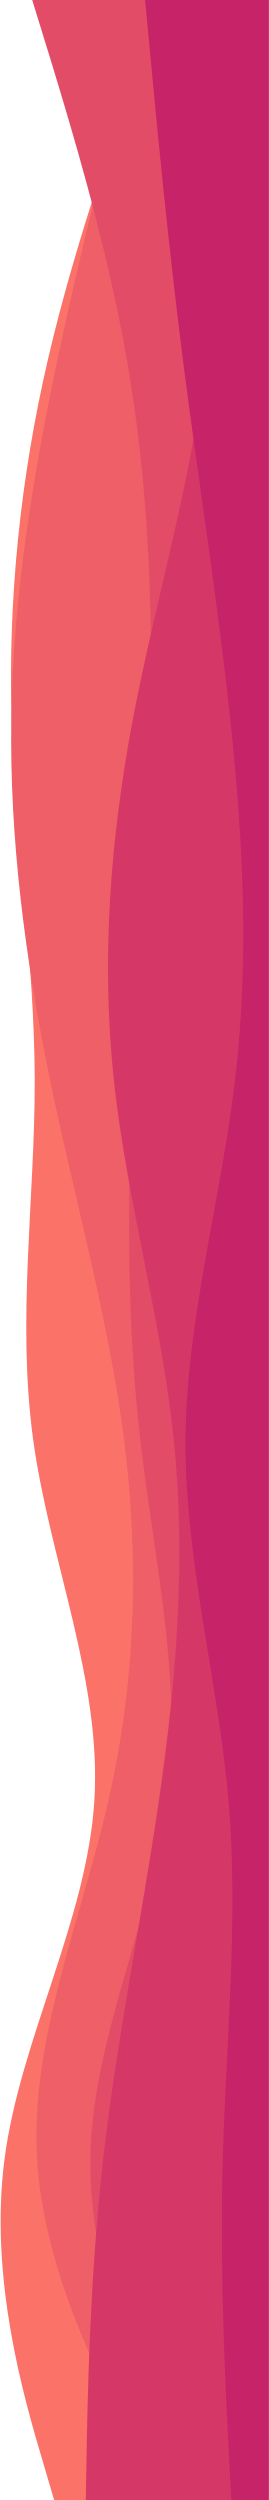
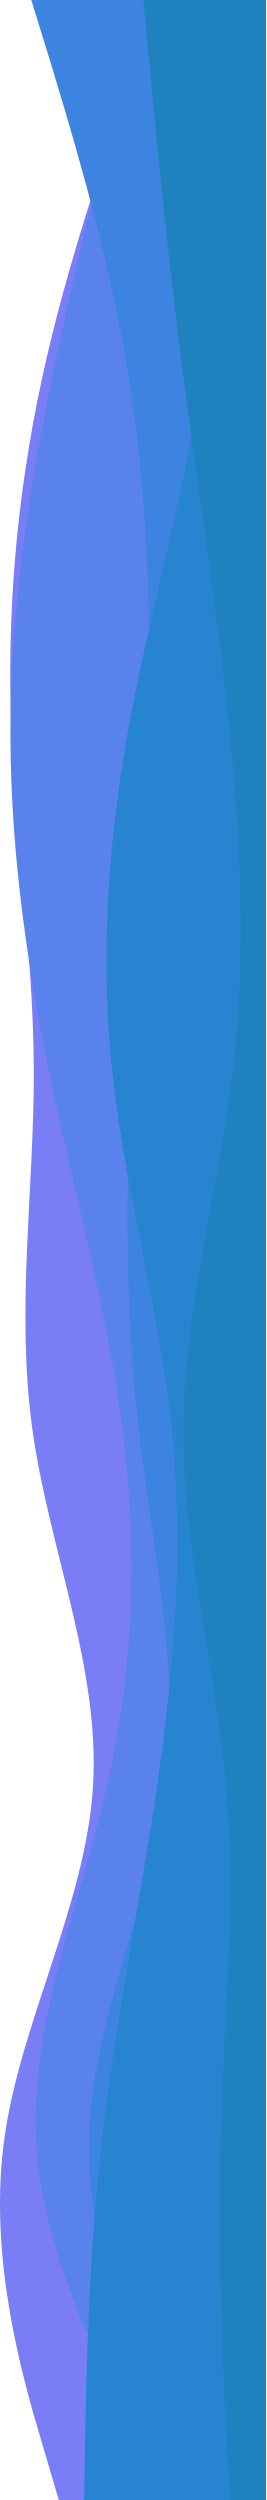
- <svg xmlns="http://www.w3.org/2000/svg" width="110" height="1024" viewBox="0 0 110 1024" fill="none">
-   <path d="M24.522 1032L17.283 1007.4C9.956 982.636 -4.523 933.444 1.844 884.424C8.212 835.404 35.599 786.556 38.652 737.536C41.705 688.516 20.423 639.324 13.619 589.96C6.816 540.596 14.317 491.404 14.23 442.04C14.056 392.676 6.206 343.484 4.723 294.464C3.327 245.444 8.212 196.596 19.551 147.576C30.889 98.556 48.683 49.364 57.492 24.596L66.389 0H110V24.596C110 49.364 110 98.556 110 147.576C110 196.596 110 245.444 110 294.464C110 343.484 110 392.676 110 442.04C110 491.404 110 540.596 110 589.96C110 639.324 110 688.516 110 737.536C110 786.556 110 835.404 110 884.424C110 933.444 110 982.636 110 1007.4V1032H24.522Z" fill="#FA7268" id="1" />
-   <path d="M71.622 1032L58.277 1007.4C44.845 982.636 18.155 933.444 15.19 884.424C12.311 835.404 33.245 786.556 44.409 737.536C55.661 688.516 57.056 639.324 50.864 589.96C44.584 540.596 30.628 491.404 20.423 442.04C10.305 392.676 3.851 343.484 4.636 294.464C5.333 245.444 13.184 196.596 23.476 147.576C33.855 98.556 46.59 49.364 53.044 24.596L59.411 0H110V24.596C110 49.364 110 98.556 110 147.576C110 196.596 110 245.444 110 294.464C110 343.484 110 392.676 110 442.04C110 491.404 110 540.596 110 589.96C110 639.324 110 688.516 110 737.536C110 786.556 110 835.404 110 884.424C110 933.444 110 982.636 110 1007.4V1032H71.622Z" fill="#EF5F67" id="2" />
-   <path d="M82.961 1032L71.361 1007.4C59.673 982.636 36.472 933.444 36.995 884.424C37.606 835.404 62.028 786.556 68.395 737.536C74.849 688.516 63.162 639.324 57.492 589.96C51.823 540.596 52.172 491.404 54.352 442.04C56.533 392.676 60.545 343.484 61.592 294.464C62.638 245.444 60.545 196.596 51.997 147.576C43.45 98.556 28.273 49.364 20.772 24.596L13.183 0H110V24.596C110 49.364 110 98.556 110 147.576C110 196.596 110 245.444 110 294.464C110 343.484 110 392.676 110 442.04C110 491.404 110 540.596 110 589.96C110 639.324 110 688.516 110 737.536C110 786.556 110 835.404 110 884.424C110 933.444 110 982.636 110 1007.4V1032H82.961Z" fill="#E34C67" id="3" />
-   <path d="M34.989 1032L35.425 1007.4C35.861 982.636 36.733 933.444 42.228 884.424C47.81 835.404 57.928 786.556 65.08 737.536C72.233 688.516 76.245 639.324 71.186 589.96C66.127 540.596 51.823 491.404 46.589 442.04C41.356 392.676 45.194 343.484 54.439 294.464C63.772 245.444 78.6 196.596 84.095 147.576C89.677 98.556 85.839 49.364 84.008 24.596L82.089 0H110V24.596C110 49.364 110 98.556 110 147.576C110 196.596 110 245.444 110 294.464C110 343.484 110 392.676 110 442.04C110 491.404 110 540.596 110 589.96C110 639.324 110 688.516 110 737.536C110 786.556 110 835.404 110 884.424C110 933.444 110 982.636 110 1007.4V1032H34.989Z" fill="#D53867" id="4" />
-   <path d="M95.172 1032L93.864 1007.4C92.556 982.636 89.939 933.444 91.247 884.424C92.556 835.404 97.789 786.556 93.602 737.536C89.328 688.516 75.722 639.324 75.983 589.96C76.245 540.596 90.549 491.404 96.306 442.04C102.15 392.676 99.533 343.484 94.3 294.464C89.067 245.444 81.217 196.596 74.937 147.576C68.744 98.556 64.034 49.364 61.766 24.596L59.411 0H110V24.596C110 49.364 110 98.556 110 147.576C110 196.596 110 245.444 110 294.464C110 343.484 110 392.676 110 442.04C110 491.404 110 540.596 110 589.96C110 639.324 110 688.516 110 737.536C110 786.556 110 835.404 110 884.424C110 933.444 110 982.636 110 1007.4V1032H95.172Z" fill="#C62368" id="5" />
+ <svg xmlns="http://www.w3.org/2000/svg" width="110" height="1032" viewBox="0 0 110 1032" fill="none">
+   <path d="M24.256 1032L17.016 1007.4C9.69 982.636 -4.789 933.444 1.578 884.424C7.945 835.404 35.333 786.556 38.386 737.536C41.438 688.516 20.156 639.324 13.353 589.96C6.55 540.596 14.051 491.404 13.963 442.04C13.789 392.676 5.939 343.484 4.456 294.464C3.061 245.444 7.945 196.596 19.284 147.576C30.623 98.556 48.416 49.364 57.226 24.596L66.122 0H109.733V24.596C109.733 49.364 109.733 98.556 109.733 147.576C109.733 196.596 109.733 245.444 109.733 294.464C109.733 343.484 109.733 392.676 109.733 442.04C109.733 491.404 109.733 540.596 109.733 589.96C109.733 639.324 109.733 688.516 109.733 737.536C109.733 786.556 109.733 835.404 109.733 884.424C109.733 933.444 109.733 982.636 109.733 1007.4V1032H24.256Z" fill="#797EF6" />
+   <path d="M71.356 1032L58.011 1007.4C44.579 982.636 17.889 933.444 14.923 884.424C12.045 835.404 32.978 786.556 44.142 737.536C55.394 688.516 56.79 639.324 50.597 589.96C44.317 540.596 30.361 491.404 20.156 442.04C10.039 392.676 3.584 343.484 4.369 294.464C5.067 245.444 12.917 196.596 23.209 147.576C33.589 98.556 46.323 49.364 52.777 24.596L59.145 0H109.734V24.596C109.734 49.364 109.734 98.556 109.734 147.576C109.734 196.596 109.734 245.444 109.734 294.464C109.734 343.484 109.734 392.676 109.734 442.04C109.734 491.404 109.734 540.596 109.734 589.96C109.734 639.324 109.734 688.516 109.734 737.536C109.734 786.556 109.734 835.404 109.734 884.424C109.734 933.444 109.734 982.636 109.734 1007.4V1032H71.356Z" fill="#5982ED" />
+   <path d="M82.695 1032L71.094 1007.4C59.406 982.636 36.205 933.444 36.728 884.424C37.339 835.404 61.761 786.556 68.128 737.536C74.583 688.516 62.895 639.324 57.226 589.96C51.556 540.596 51.905 491.404 54.086 442.04C56.266 392.676 60.278 343.484 61.325 294.464C62.372 245.444 60.278 196.596 51.731 147.576C43.183 98.556 28.006 49.364 20.505 24.596L12.917 0H109.733V24.596C109.733 49.364 109.733 98.556 109.733 147.576C109.733 196.596 109.733 245.444 109.733 294.464C109.733 343.484 109.733 392.676 109.733 442.04C109.733 491.404 109.733 540.596 109.733 589.96C109.733 639.324 109.733 688.516 109.733 737.536C109.733 786.556 109.733 835.404 109.733 884.424C109.733 933.444 109.733 982.636 109.733 1007.4V1032H82.695Z" fill="#3C84E0" />
+   <path d="M34.722 1032L35.158 1007.4C35.594 982.636 36.467 933.444 41.962 884.424C47.544 835.404 57.662 786.556 64.814 737.536C71.966 688.516 75.978 639.324 70.919 589.96C65.861 540.596 51.556 491.404 46.323 442.04C41.089 392.676 44.927 343.484 54.173 294.464C63.505 245.444 78.333 196.596 83.828 147.576C89.41 98.556 85.573 49.364 83.741 24.596L81.822 0H109.733V24.596C109.733 49.364 109.733 98.556 109.733 147.576C109.733 196.596 109.733 245.444 109.733 294.464C109.733 343.484 109.733 392.676 109.733 442.04C109.733 491.404 109.733 540.596 109.733 589.96C109.733 639.324 109.733 688.516 109.733 737.536C109.733 786.556 109.733 835.404 109.733 884.424C109.733 933.444 109.733 982.636 109.733 1007.4V1032H34.722Z" fill="#2684D0" />
+   <path d="M94.906 1032L93.597 1007.4C92.289 982.636 89.672 933.444 90.981 884.424C92.289 835.404 97.522 786.556 93.336 737.536C89.062 688.516 75.455 639.324 75.717 589.96C75.978 540.596 90.283 491.404 96.04 442.04C101.883 392.676 99.267 343.484 94.033 294.464C88.8 245.444 80.95 196.596 74.67 147.576C68.477 98.556 63.767 49.364 61.499 24.596L59.145 0H109.733V24.596C109.733 49.364 109.733 98.556 109.733 147.576C109.733 196.596 109.733 245.444 109.733 294.464C109.733 343.484 109.733 392.676 109.733 442.04C109.733 491.404 109.733 540.596 109.733 589.96C109.733 639.324 109.733 688.516 109.733 737.536C109.733 786.556 109.733 835.404 109.733 884.424C109.733 933.444 109.733 982.636 109.733 1007.4V1032H94.906Z" fill="#1F82BF" />
</svg>
